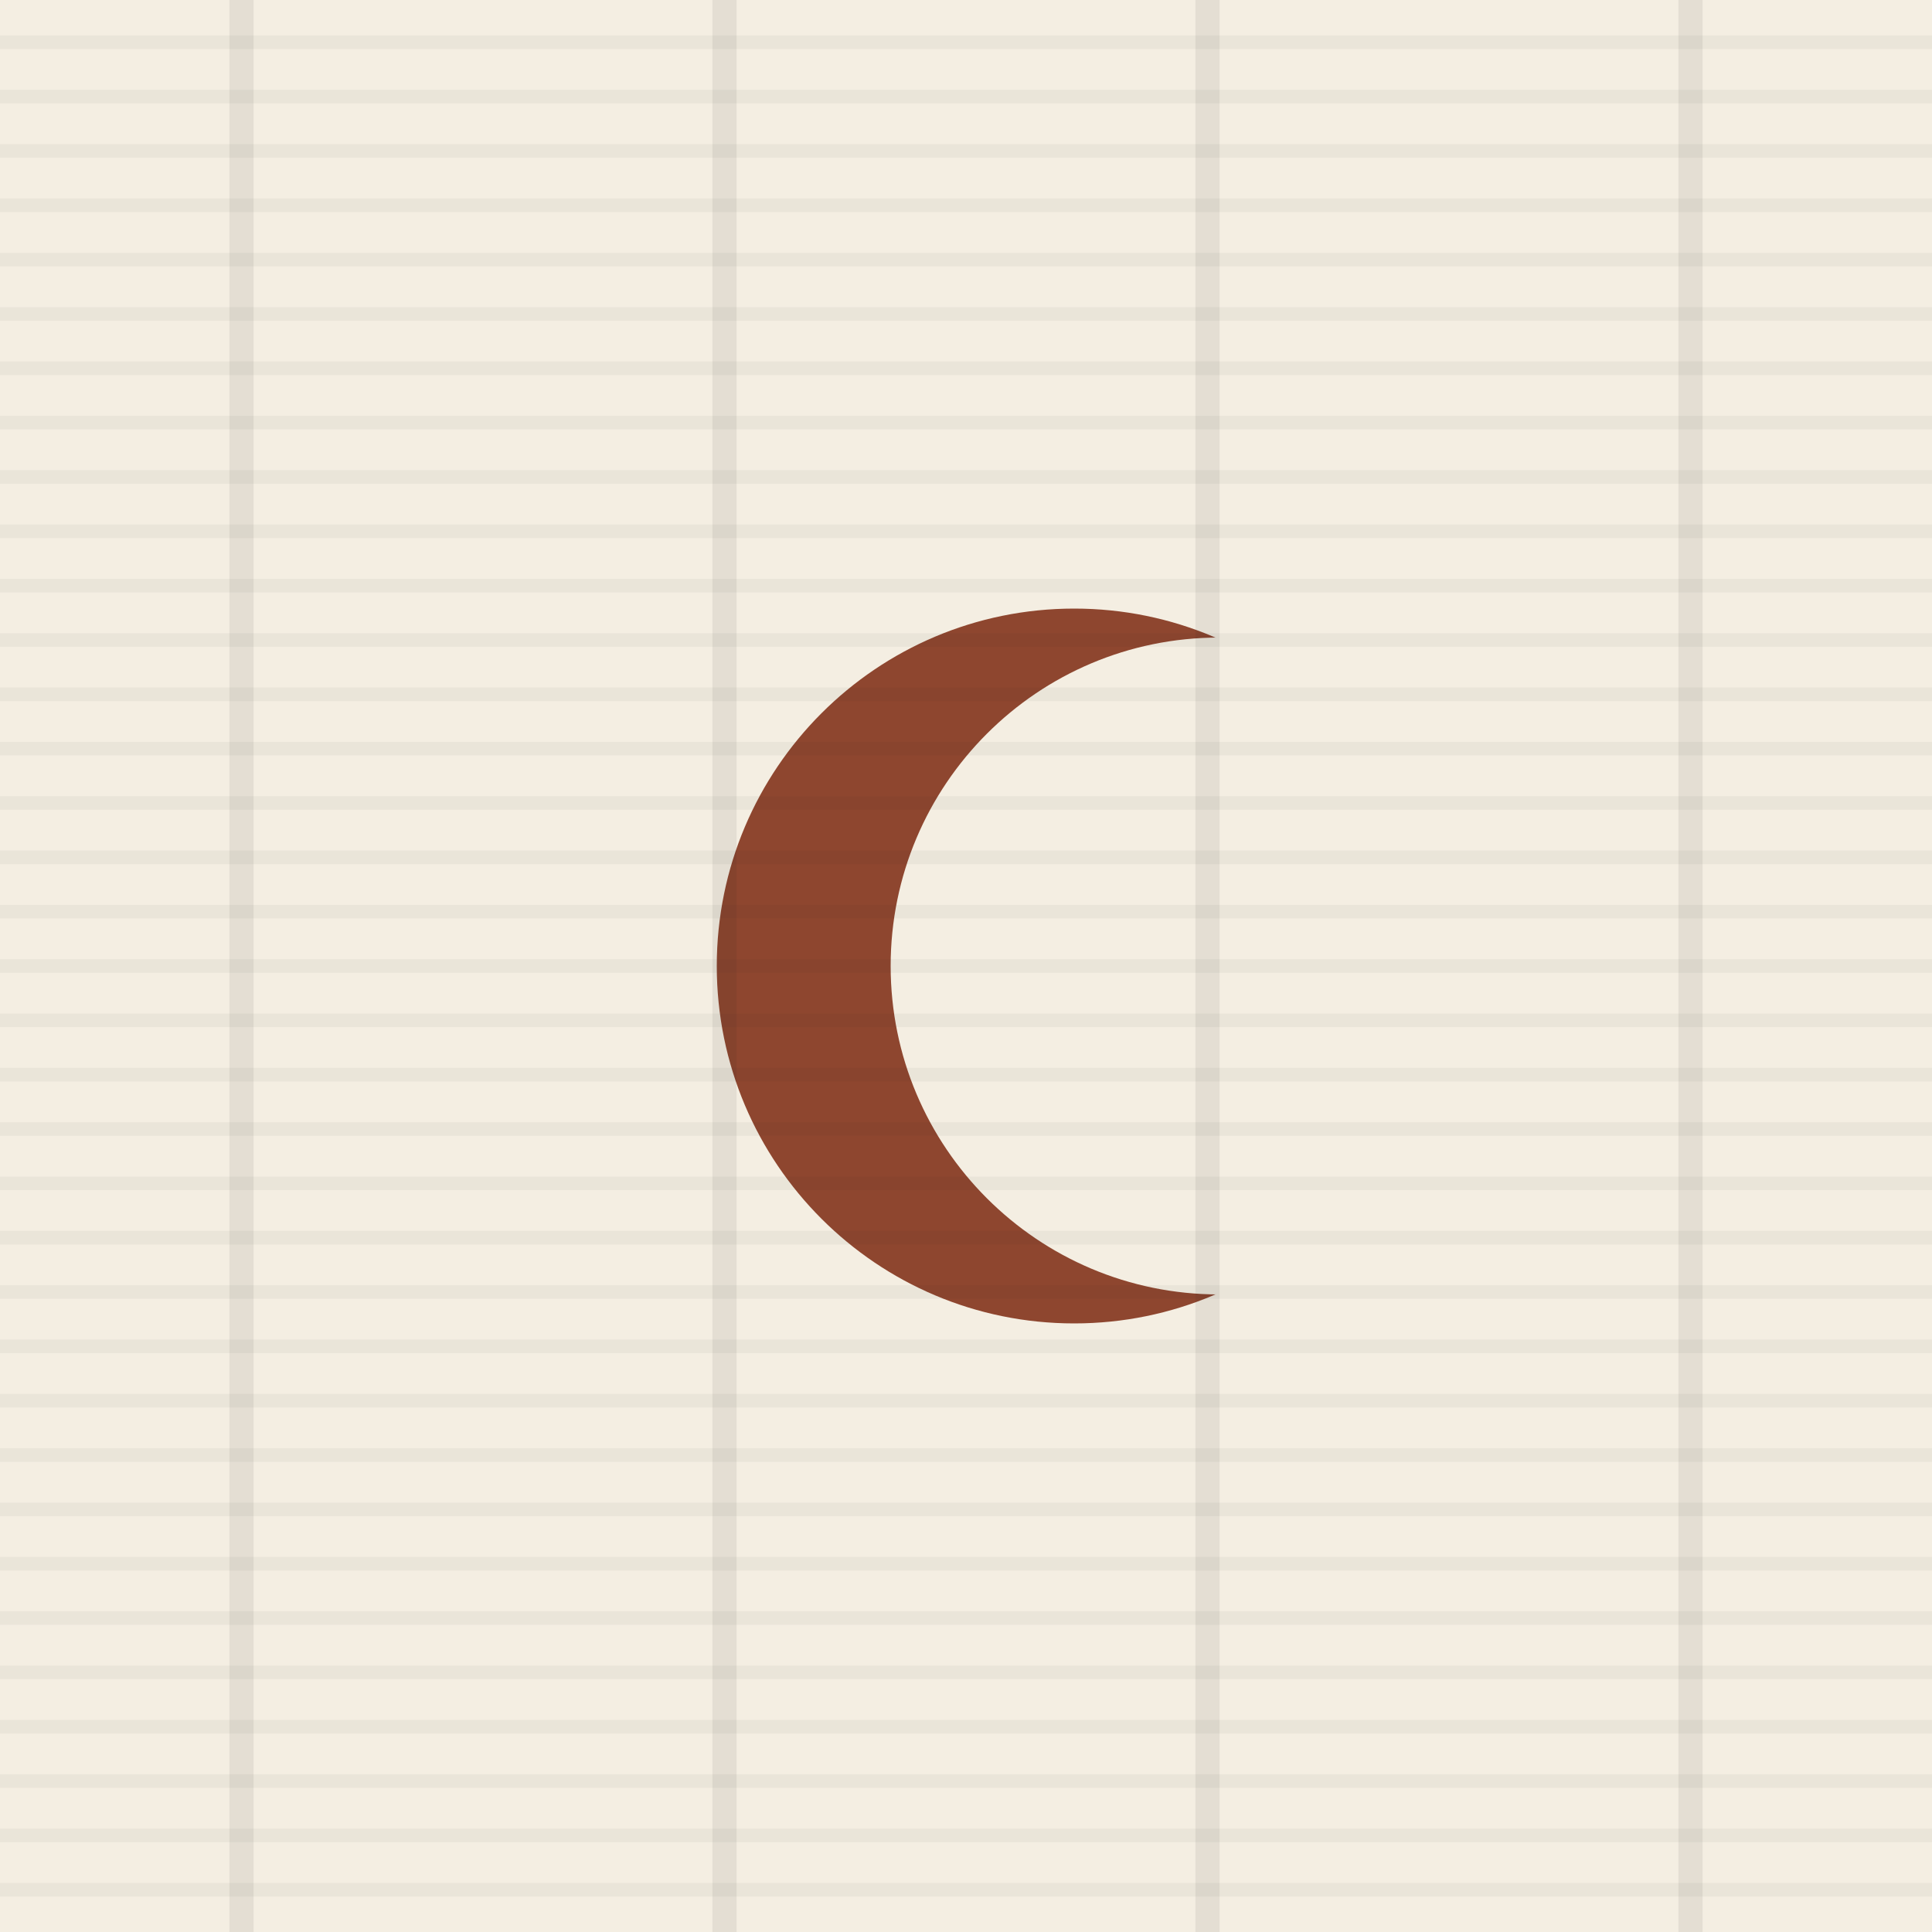
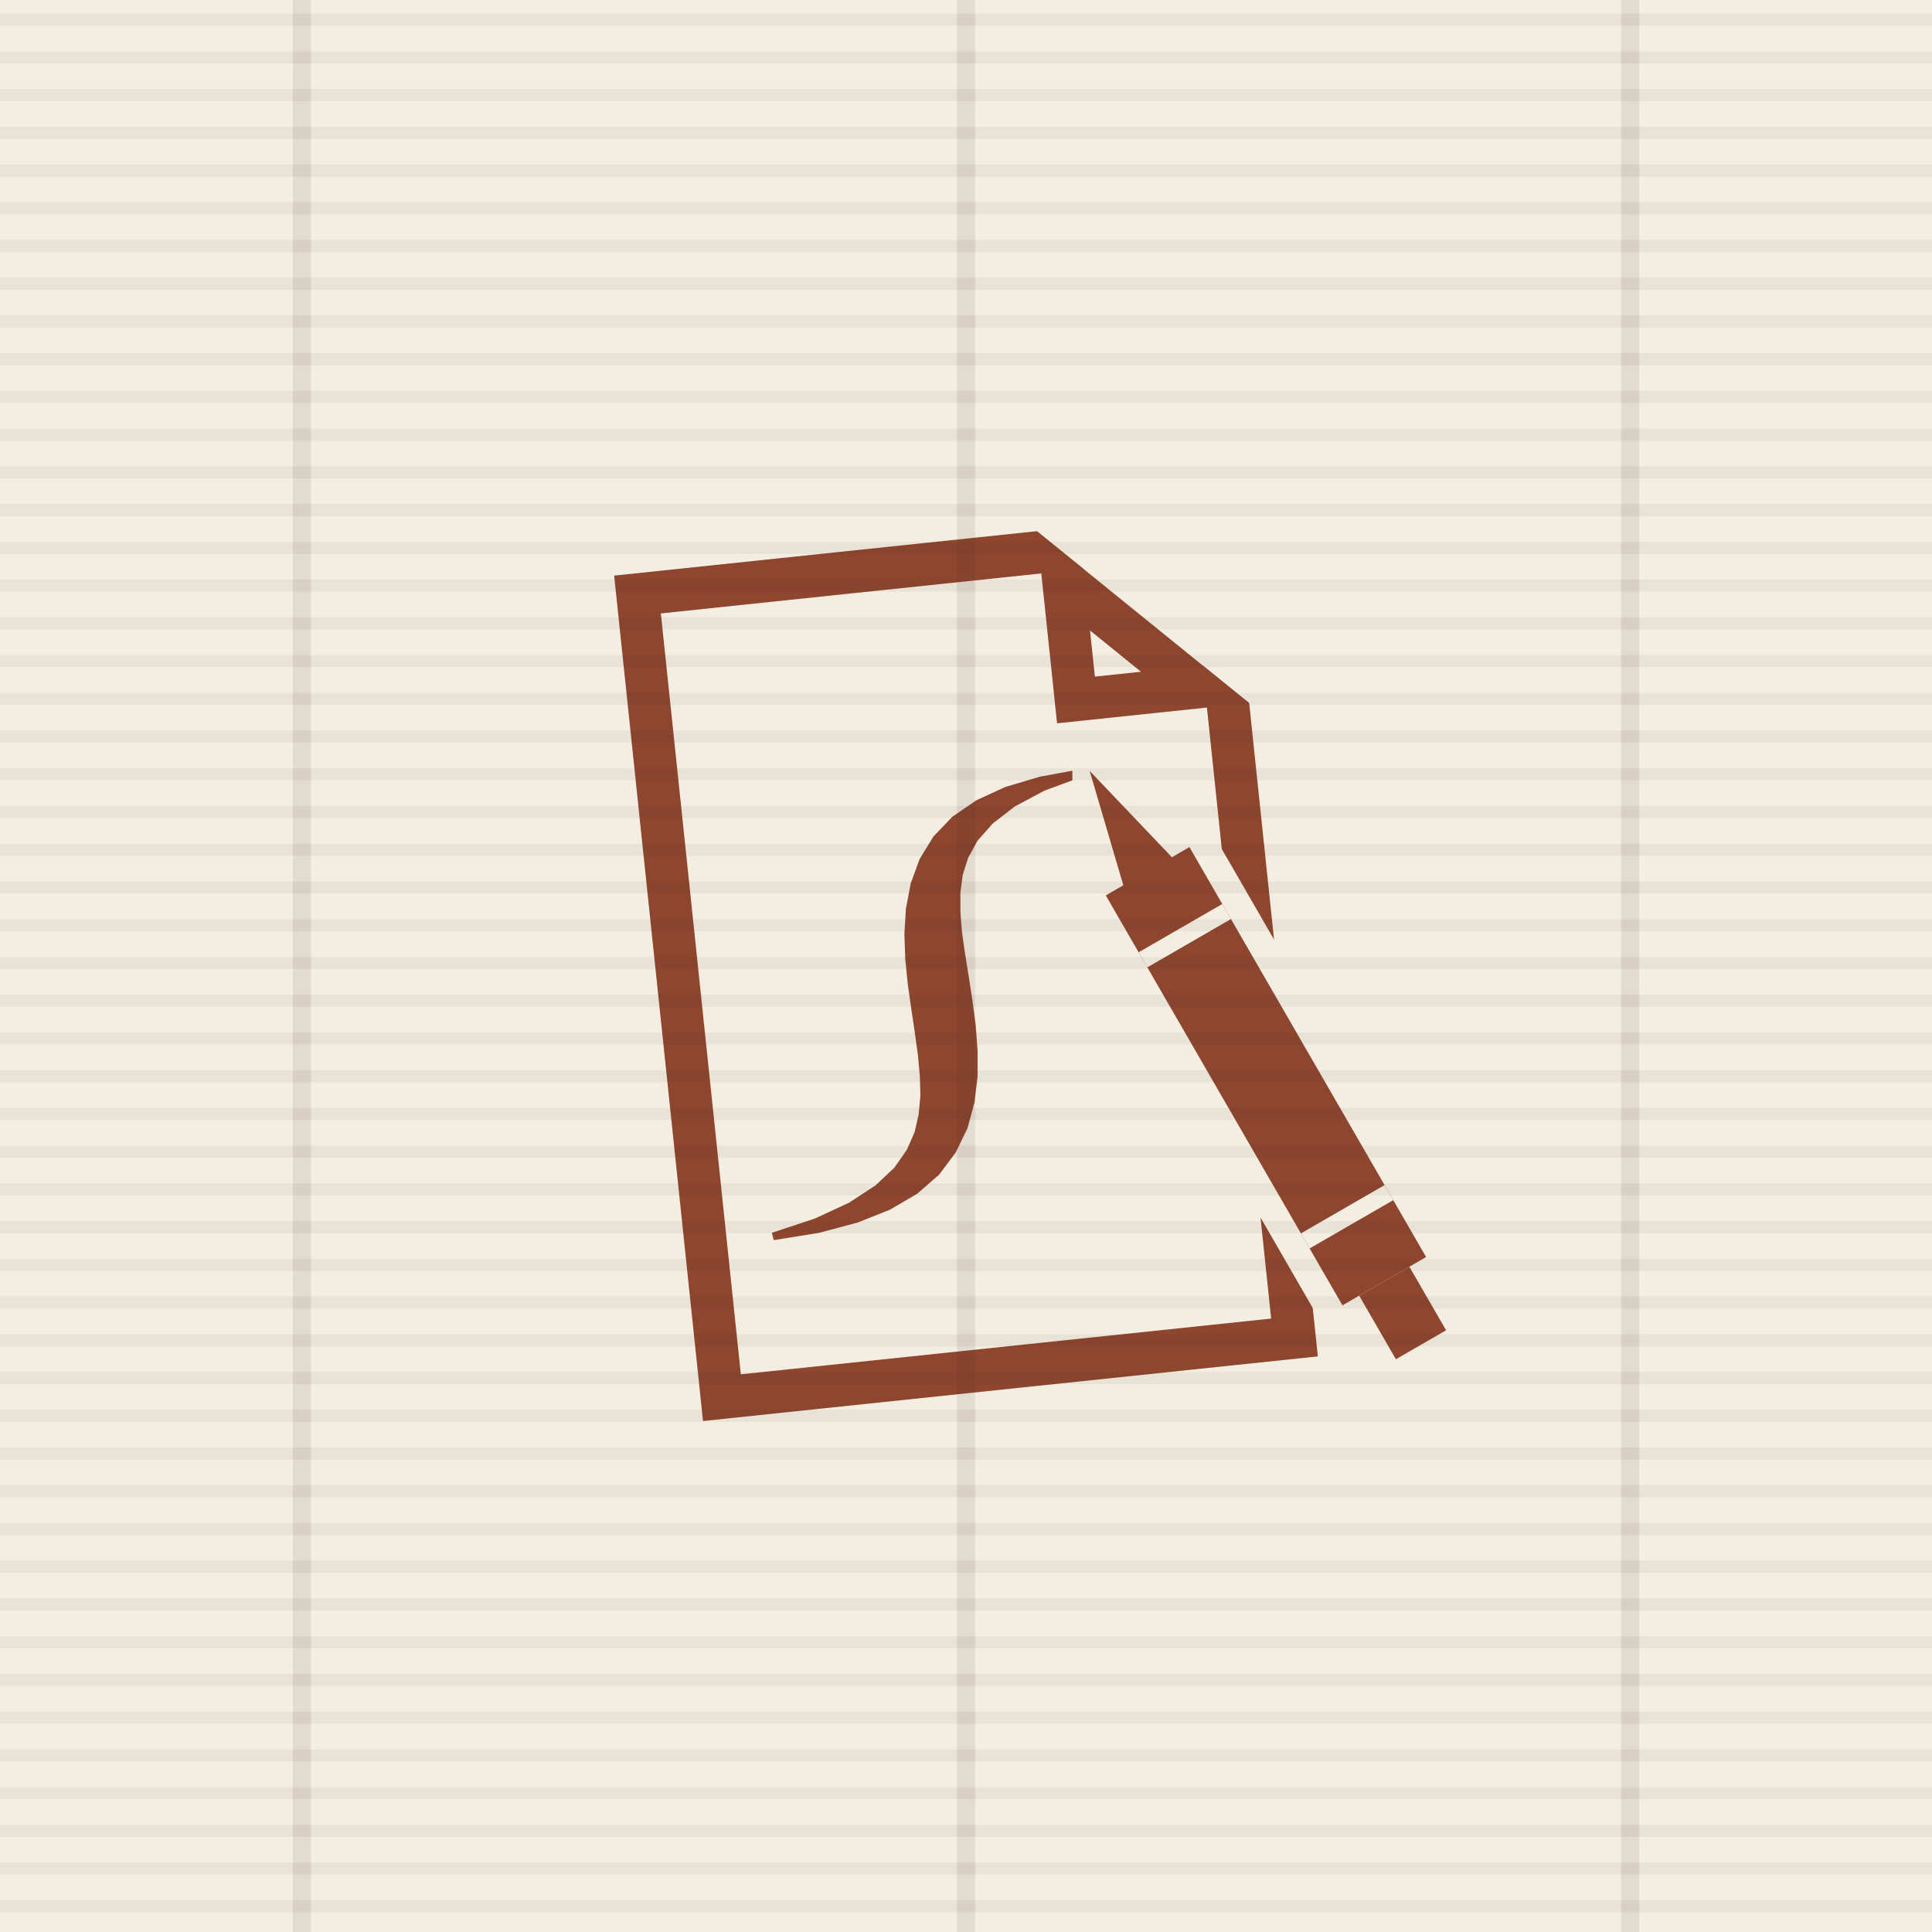
- <svg xmlns="http://www.w3.org/2000/svg" viewBox="0 0 64 64" width="64" height="64">
+ <svg xmlns="http://www.w3.org/2000/svg" viewBox="0 0 64 64">
  <rect width="64" height="64" fill="#F4EEE2" />
  <g transform="translate(32 32) scale(0.64) translate(-32 -32)">
-     <circle cx="37.6" cy="32" r="18.5" fill="#8E462F" />
-     <circle cx="45.1" cy="32" r="17" fill="#F4EEE2" />
-   </g>
-   <g fill="none" stroke="#1C1A17">
-     <g stroke-width="0.45" opacity="0.045">
-       <line x1="0" y1="1.4" x2="64" y2="1.4" />
-       <line x1="0" y1="3.2" x2="64" y2="3.2" />
-       <line x1="0" y1="5.0" x2="64" y2="5.0" />
-       <line x1="0" y1="6.8" x2="64" y2="6.8" />
-       <line x1="0" y1="8.6" x2="64" y2="8.6" />
-       <line x1="0" y1="10.4" x2="64" y2="10.4" />
-       <line x1="0" y1="12.2" x2="64" y2="12.2" />
-       <line x1="0" y1="14.0" x2="64" y2="14.0" />
-       <line x1="0" y1="15.8" x2="64" y2="15.8" />
-       <line x1="0" y1="17.6" x2="64" y2="17.6" />
-       <line x1="0" y1="19.4" x2="64" y2="19.4" />
-       <line x1="0" y1="21.2" x2="64" y2="21.2" />
-       <line x1="0" y1="23.0" x2="64" y2="23.0" />
-       <line x1="0" y1="24.8" x2="64" y2="24.8" />
-       <line x1="0" y1="26.6" x2="64" y2="26.6" />
-       <line x1="0" y1="28.4" x2="64" y2="28.4" />
-       <line x1="0" y1="30.2" x2="64" y2="30.2" />
-       <line x1="0" y1="32.0" x2="64" y2="32.0" />
-       <line x1="0" y1="33.8" x2="64" y2="33.8" />
-       <line x1="0" y1="35.6" x2="64" y2="35.6" />
-       <line x1="0" y1="37.4" x2="64" y2="37.4" />
-       <line x1="0" y1="39.2" x2="64" y2="39.2" />
-       <line x1="0" y1="41.0" x2="64" y2="41.0" />
-       <line x1="0" y1="42.8" x2="64" y2="42.8" />
-       <line x1="0" y1="44.6" x2="64" y2="44.6" />
-       <line x1="0" y1="46.4" x2="64" y2="46.4" />
-       <line x1="0" y1="48.2" x2="64" y2="48.2" />
-       <line x1="0" y1="50.0" x2="64" y2="50.0" />
-       <line x1="0" y1="51.8" x2="64" y2="51.8" />
-       <line x1="0" y1="53.6" x2="64" y2="53.6" />
-       <line x1="0" y1="55.4" x2="64" y2="55.4" />
-       <line x1="0" y1="57.2" x2="64" y2="57.2" />
-       <line x1="0" y1="59.0" x2="64" y2="59.0" />
-       <line x1="0" y1="60.8" x2="64" y2="60.8" />
-       <line x1="0" y1="62.6" x2="64" y2="62.6" />
+     <g transform="rotate(-6 32 32)">
+       <rect x="16" y="10" width="32" height="44" fill="#8E462F" />
+       <rect x="18.2" y="12.2" width="27.6" height="39.6" fill="#F4EEE2" />
+       <polygon fill="#F4EEE2" points="37,9 49,9 49,21" />
+       <polygon fill="#8E462F" points="38,10 48,20 38,20" />
+       <polygon fill="#F4EEE2" points="40.2,15.4 42.6,17.8 40.2,17.8" />
    </g>
-     <g stroke-width="0.8" opacity="0.075">
-       <line x1="8" y1="0" x2="8" y2="64" />
-       <line x1="24" y1="0" x2="24" y2="64" />
-       <line x1="40" y1="0" x2="40" y2="64" />
-       <line x1="56" y1="0" x2="56" y2="64" />
+     <path fill="#8E462F" d="M22.05 46.19L24.4 45.81L26.39 45.28L28.07 44.61L29.47 43.79L30.61 42.8L31.47 41.65L32.08 40.39L32.44 39.06L32.6 37.72L32.6 36.37L32.5 35.05L32.33 33.77L32.14 32.53L31.95 31.35L31.79 30.23L31.71 29.19L31.71 28.21L31.83 27.29L32.11 26.4L32.6 25.51L33.39 24.62L34.53 23.74L36.07 22.92L38.05 22.19L37.95 21.81L35.83 22.2L34.04 22.73L32.54 23.42L31.3 24.27L30.32 25.29L29.6 26.46L29.14 27.72L28.89 29.04L28.81 30.36L28.86 31.68L28.99 32.97L29.17 34.23L29.35 35.44L29.51 36.6L29.61 37.69L29.64 38.71L29.55 39.68L29.34 40.6L28.94 41.51L28.29 42.44L27.31 43.36L25.95 44.25L24.18 45.07L21.95 45.81Z" />
+     <g transform="translate(38.4 21.9) rotate(60)">
+       <polygon fill="#F4EEE2" points="-1.8,0 5,-3.9 35.6,-3.9 35.6,3.9 5,3.9" />
+       <polygon fill="#8E462F" points="0,0 6.2,-1.5 6.2,1.5" />
+       <rect x="6" y="-2.5" width="24.5" height="5" fill="#8E462F" />
+       <rect x="9.4" y="-2.5" width=".9" height="5" fill="#F4EEE2" />
+       <rect x="26.2" y="-2.5" width=".9" height="5" fill="#F4EEE2" />
+       <rect x="30.5" y="-1.5" width="3.8" height="3" fill="#8E462F" />
    </g>
  </g>
+   <path fill="#3D2B1F" fill-opacity=".06" d="M0 0.45h64v.4H0zM0 1.7h64v.4H0zM0 2.95h64v.4H0zM0 4.2h64v.4H0zM0 5.45h64v.4H0zM0 6.7h64v.4H0zM0 7.95h64v.4H0zM0 9.2h64v.4H0zM0 10.45h64v.4H0zM0 11.7h64v.4H0zM0 12.95h64v.4H0zM0 14.2h64v.4H0zM0 15.45h64v.4H0zM0 16.7h64v.4H0zM0 17.95h64v.4H0zM0 19.2h64v.4H0zM0 20.45h64v.4H0zM0 21.7h64v.4H0zM0 22.95h64v.4H0zM0 24.2h64v.4H0zM0 25.45h64v.4H0zM0 26.7h64v.4H0zM0 27.95h64v.4H0zM0 29.2h64v.4H0zM0 30.45h64v.4H0zM0 31.7h64v.4H0zM0 32.95h64v.4H0zM0 34.2h64v.4H0zM0 35.45h64v.4H0zM0 36.7h64v.4H0zM0 37.95h64v.4H0zM0 39.2h64v.4H0zM0 40.45h64v.4H0zM0 41.7h64v.4H0zM0 42.95h64v.4H0zM0 44.2h64v.4H0zM0 45.45h64v.4H0zM0 46.7h64v.4H0zM0 47.95h64v.4H0zM0 49.2h64v.4H0zM0 50.45h64v.4H0zM0 51.7h64v.4H0zM0 52.95h64v.4H0zM0 54.2h64v.4H0zM0 55.45h64v.4H0zM0 56.7h64v.4H0zM0 57.95h64v.4H0zM0 59.2h64v.4H0zM0 60.45h64v.4H0zM0 61.7h64v.4H0zM0 62.95h64v.4H0z" />
+   <path fill="#3D2B1F" fill-opacity=".1" d="M9.7 0h.6v64h-.6zM31.7 0h.6v64h-.6zM53.7 0h.6v64h-.6z" />
</svg>
